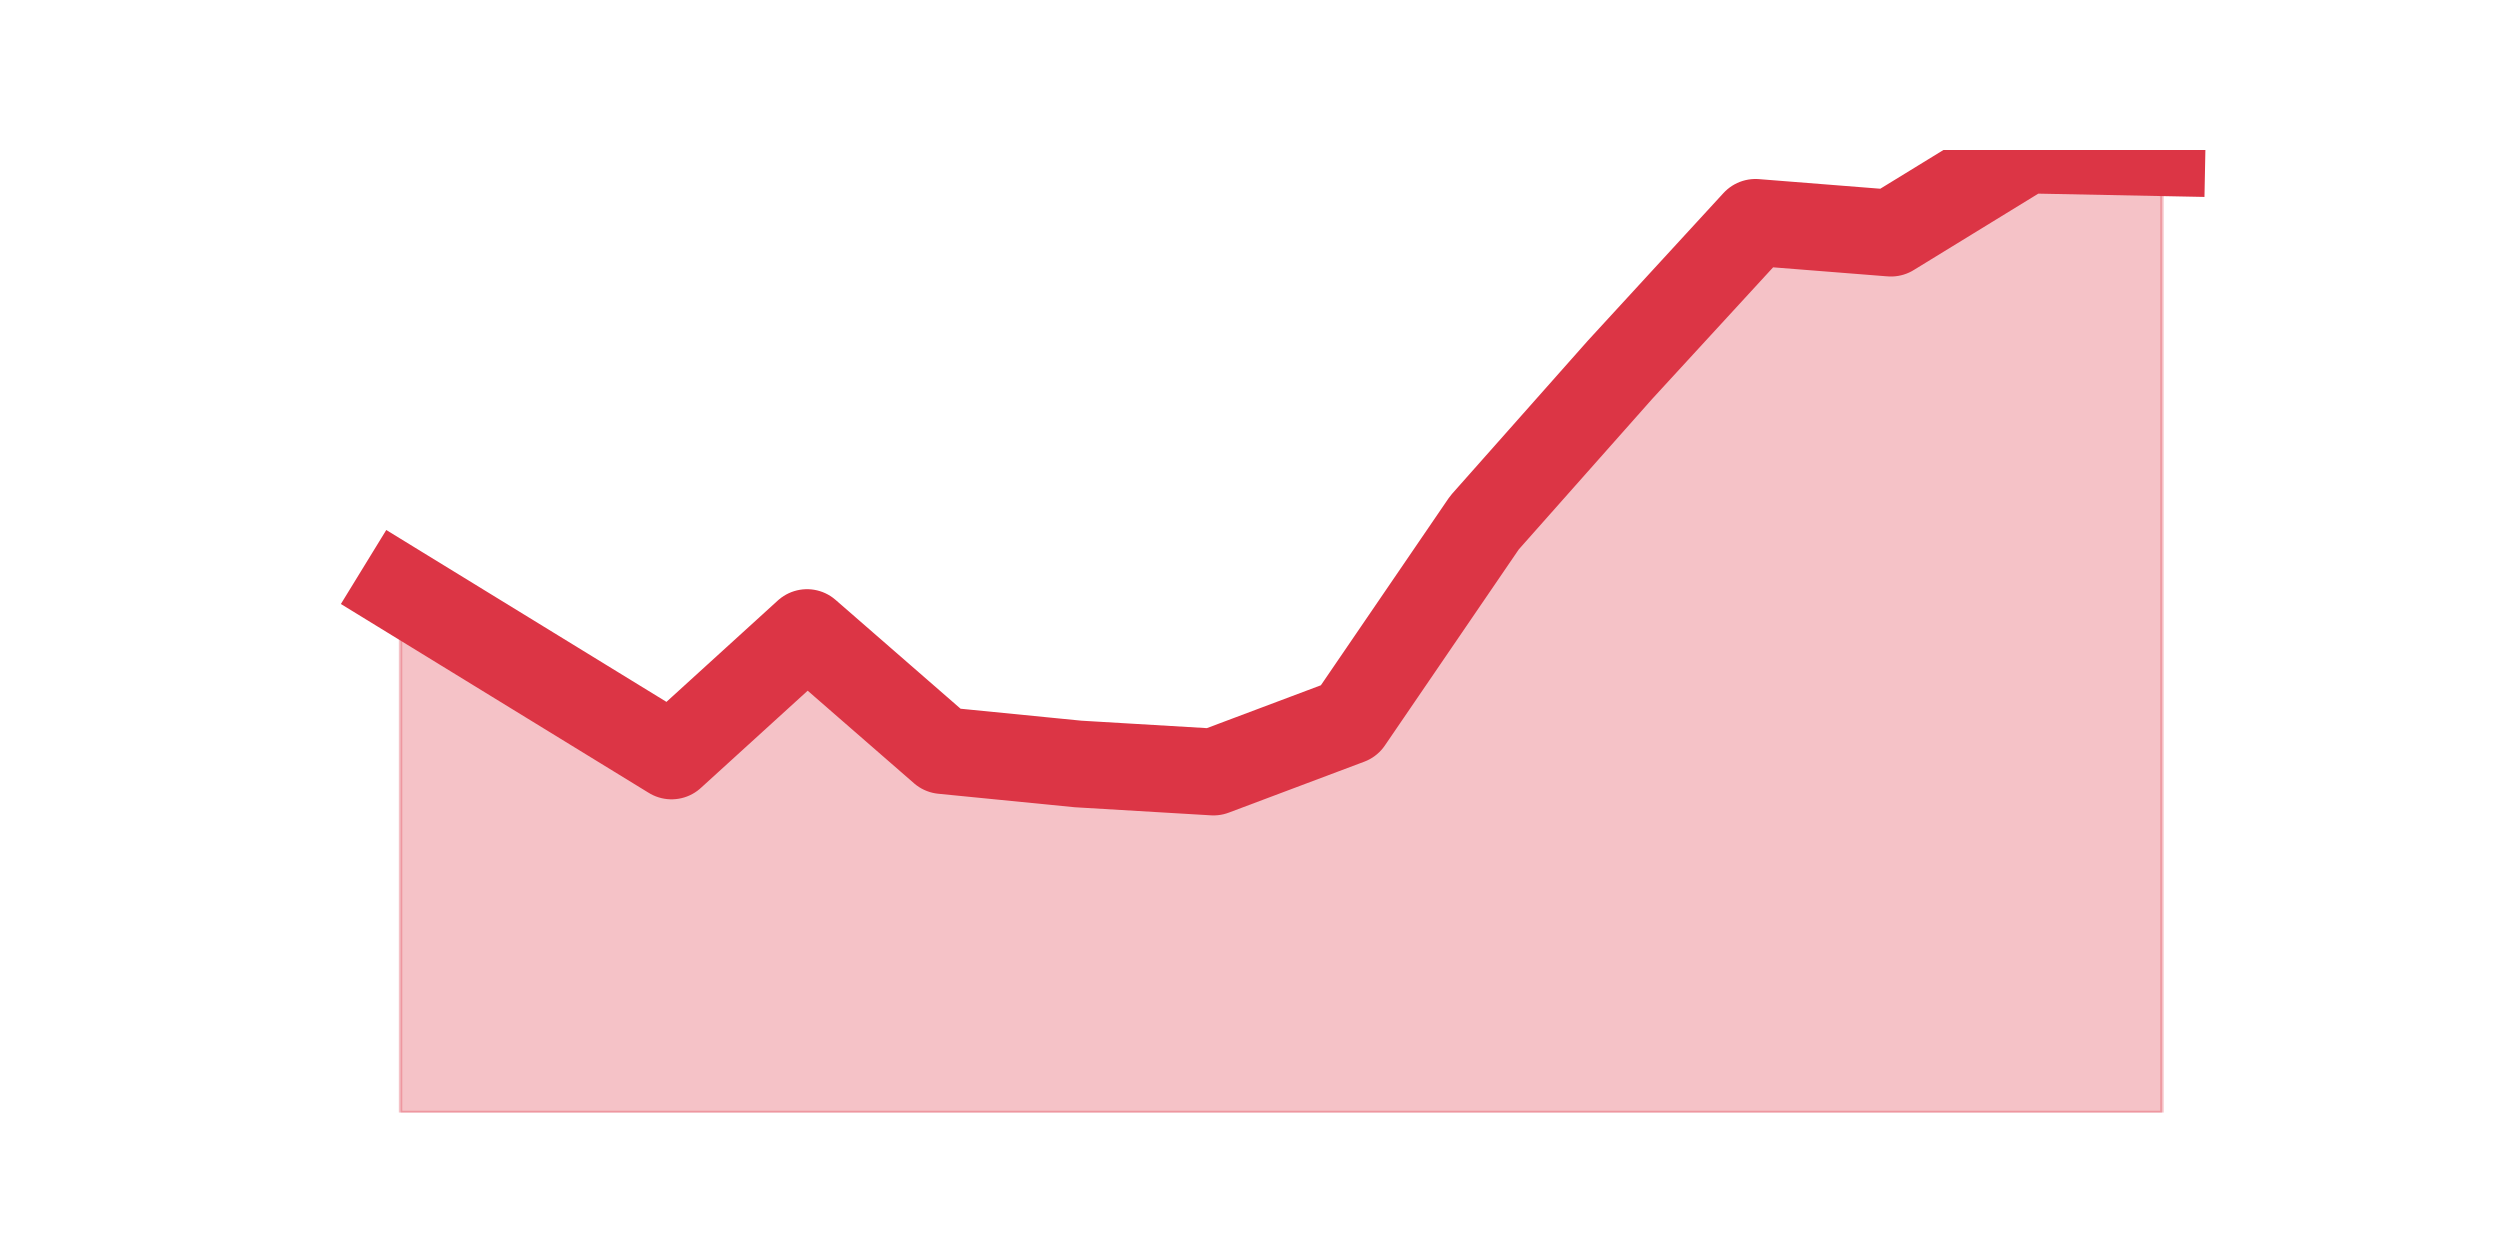
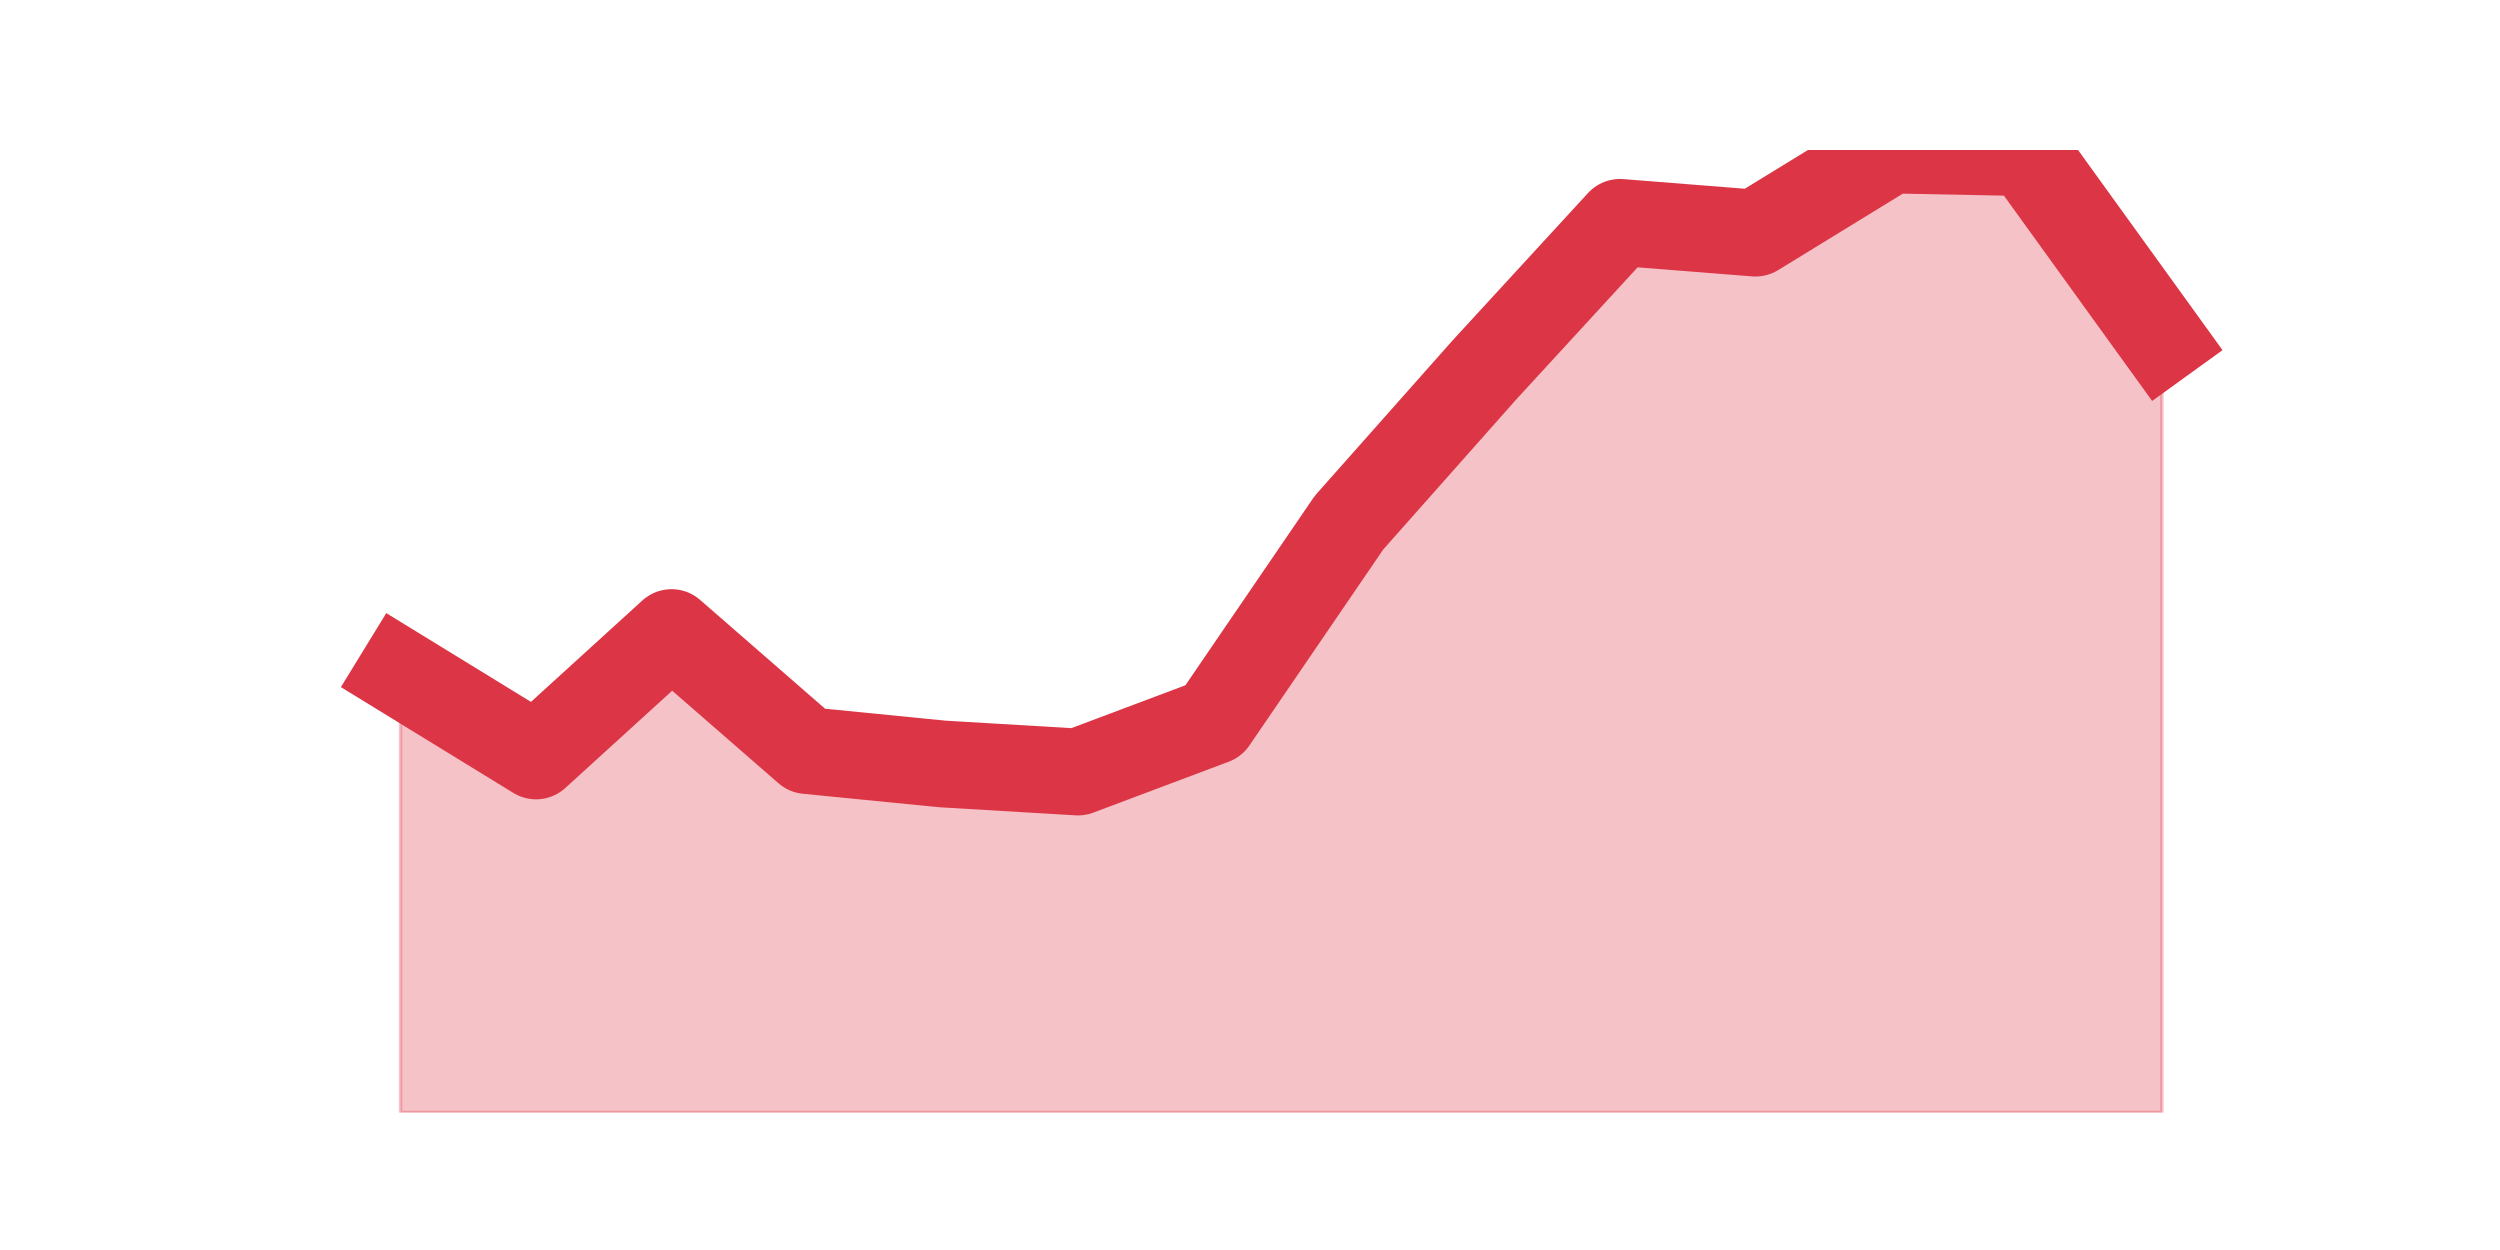
<svg xmlns="http://www.w3.org/2000/svg" xmlns:xlink="http://www.w3.org/1999/xlink" height="360pt" version="1.1" viewBox="0 0 720 360" width="720pt">
  <defs>
    <style type="text/css">*{stroke-linecap:butt;stroke-linejoin:round;}</style>
  </defs>
  <g id="figure_1">
    <g id="patch_1">
      <path d="M 0 360  L 720 360  L 720 0  L 0 0  z " style="fill:none;" />
    </g>
    <g id="axes_1">
      <g id="matplotlib.axis_1" />
      <g id="matplotlib.axis_2" />
      <g id="PolyCollection_1">
        <defs>
-           <path d="M 115.364 -190.168  L 115.364 -39.6  L 154.385 -39.6  L 193.406 -39.6  L 232.427 -39.6  L 271.448 -39.6  L 310.469 -39.6  L 349.49 -39.6  L 388.51 -39.6  L 427.531 -39.6  L 466.552 -39.6  L 505.573 -39.6  L 544.594 -39.6  L 583.615 -39.6  L 622.636 -39.6  L 622.636 -316.028  L 622.636 -316.028  L 583.615 -316.8  L 544.594 -292.864  L 505.573 -295.952  L 466.552 -253.484  L 427.531 -209.472  L 388.51 -152.333  L 349.49 -137.662  L 310.469 -139.979  L 271.448 -143.84  L 232.427 -177.814  L 193.406 -142.295  L 154.385 -166.232  L 115.364 -190.168  z " id="mae4ba1f732" style="stroke:#dc3545;stroke-opacity:0.3;" />
+           <path d="M 115.364 -166.232  L 115.364 -39.6  L 154.385 -39.6  L 193.406 -39.6  L 232.427 -39.6  L 271.448 -39.6  L 310.469 -39.6  L 349.49 -39.6  L 388.51 -39.6  L 427.531 -39.6  L 466.552 -39.6  L 505.573 -39.6  L 544.594 -39.6  L 583.615 -39.6  L 622.636 -39.6  L 622.636 -261.978  L 622.636 -261.978  L 583.615 -316.028  L 544.594 -316.8  L 505.573 -292.864  L 466.552 -295.952  L 427.531 -253.484  L 388.51 -209.472  L 349.49 -152.333  L 310.469 -137.662  L 271.448 -139.979  L 232.427 -143.84  L 193.406 -177.814  L 154.385 -142.295  L 115.364 -166.232  z " id="m94aa8db2a5" style="stroke:#dc3545;stroke-opacity:0.3;" />
        </defs>
-         <g clip-path="url(#p9ee3142387)">
-           <use style="fill:#dc3545;fill-opacity:0.3;stroke:#dc3545;stroke-opacity:0.3;" x="0" xlink:href="#mae4ba1f732" y="360" />
+         <g clip-path="url(#pb269436958)">
+           <use style="fill:#dc3545;fill-opacity:0.3;stroke:#dc3545;stroke-opacity:0.3;" x="0" xlink:href="#m94aa8db2a5" y="360" />
        </g>
      </g>
      <g id="line2d_1">
-         <path clip-path="url(#p9ee3142387)" d="M 115.364 169.832  L 154.385 193.768  L 193.406 217.705  L 232.427 182.186  L 271.448 216.16  L 310.469 220.021  L 349.49 222.338  L 388.51 207.667  L 427.531 150.528  L 466.552 106.516  L 505.573 64.048  L 544.594 67.136  L 583.615 43.2  L 622.636 43.972  " style="fill:none;stroke:#dc3545;stroke-linecap:square;stroke-width:25;" />
+         <path clip-path="url(#pb269436958)" d="M 115.364 193.768  L 154.385 217.705  L 193.406 182.186  L 232.427 216.16  L 271.448 220.021  L 310.469 222.338  L 349.49 207.667  L 388.51 150.528  L 427.531 106.516  L 466.552 64.048  L 505.573 67.136  L 544.594 43.2  L 583.615 43.972  L 622.636 98.022  " style="fill:none;stroke:#dc3545;stroke-linecap:square;stroke-width:25;" />
      </g>
    </g>
  </g>
  <defs>
-     <clipPath id="p9ee3142387">
+     <clipPath id="pb269436958">
      <rect height="277.2" width="558" x="90" y="43.2" />
    </clipPath>
  </defs>
</svg>
